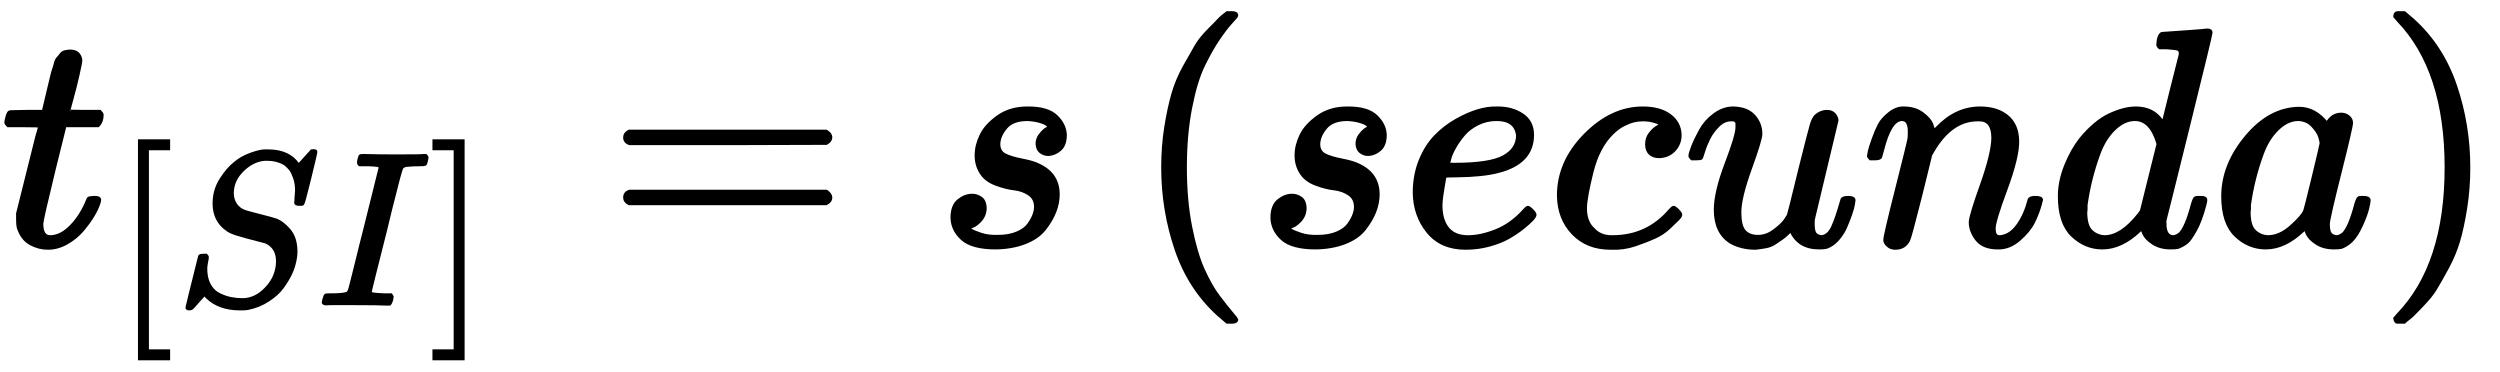
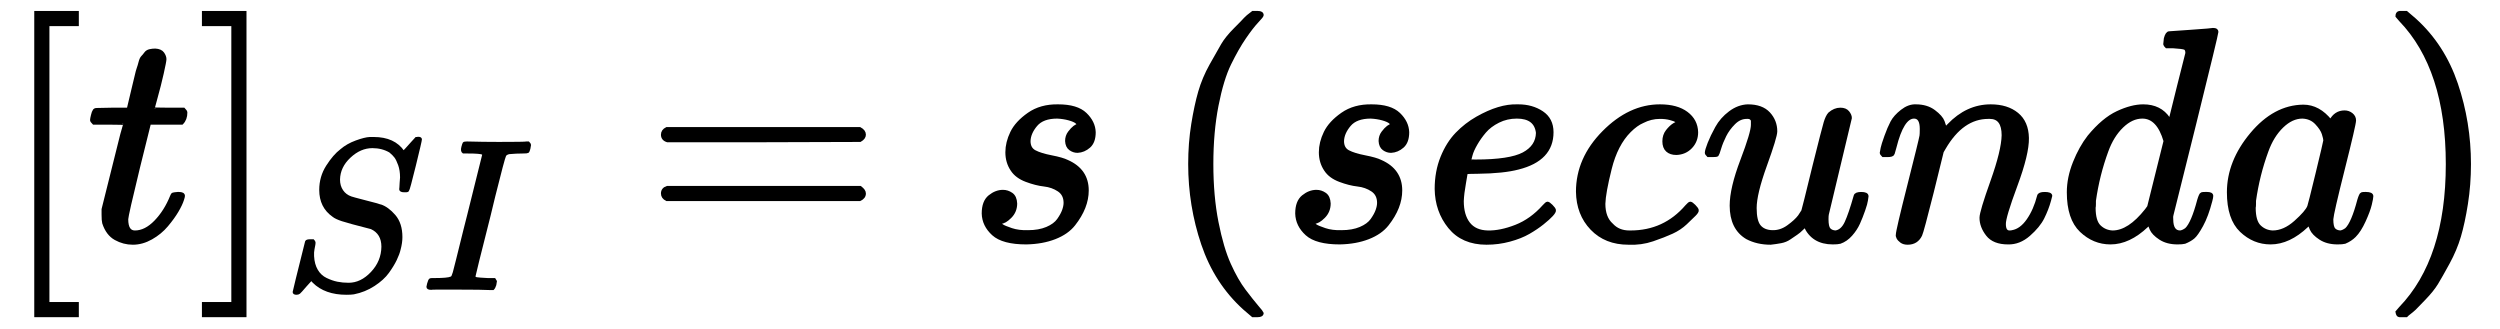
- <svg xmlns="http://www.w3.org/2000/svg" viewBox="0 -791.161 8079.981 1199.129">
+ <svg xmlns="http://www.w3.org/2000/svg" viewBox="0 -791.161 8245.759 1082.323">
  <g stroke="#000000" fill="#000000" stroke-width="0" transform="matrix(1 0 0 -1 0 0)">
-     <path stroke-width="10" d="M26 385Q19 392 19 395Q19 399 22 411T27 425Q29 430 36 430T87 431H140L159 511Q162 522 166 540T173 566T179 586T187 603T197 615T211 624T229 626Q247 625 254 615T261 596Q261 589 252 549T232 470L222 433Q222 431 272 431H323Q330 424 330 420Q330 398 317 385H210L174 240Q135 80 135 68Q135 26 162 26Q197 26 230 60T283 144Q285 150 288 151T303 153H307Q322 153 322 145Q322 142 319 133Q314 117 301 95T267 48T216 6T155 -11Q125 -11 98 4T59 56Q57 64 57 83V101L92 241Q127 382 128 383Q128 385 77 385H26Z" />
-     <g transform="translate(366,-193)">
-       <path stroke-width="10" d="M118 -250V750H255V710H158V-210H255V-250H118Z" transform="scale(0.7071068)" />
-       <path stroke-width="10" d="M308 24Q367 24 416 76T466 197Q466 260 414 284Q308 311 278 321T236 341Q176 383 176 462Q176 523 208 573T273 648Q302 673 343 688T407 704H418H425Q521 704 564 640Q565 640 577 653T603 682T623 704Q624 704 627 704T632 705Q645 705 645 698T617 577T585 459T569 456Q549 456 549 465Q549 471 550 475Q550 478 551 494T553 520Q553 554 544 579T526 616T501 641Q465 662 419 662Q362 662 313 616T263 510Q263 480 278 458T319 427Q323 425 389 408T456 390Q490 379 522 342T554 242Q554 216 546 186Q541 164 528 137T492 78T426 18T332 -20Q320 -22 298 -22Q199 -22 144 33L134 44L106 13Q83 -14 78 -18T65 -22Q52 -22 52 -14Q52 -11 110 221Q112 227 130 227H143Q149 221 149 216Q149 214 148 207T144 186T142 153Q144 114 160 87T203 47T255 29T308 24Z" transform="scale(0.7071068) translate(283,0)" />
-       <path stroke-width="10" d="M43 1Q26 1 26 10Q26 12 29 24Q34 43 39 45Q42 46 54 46H60Q120 46 136 53Q137 53 138 54Q143 56 149 77T198 273Q210 318 216 344Q286 624 286 626Q284 630 284 631Q274 637 213 637H193Q184 643 189 662Q193 677 195 680T209 683H213Q285 681 359 681Q481 681 487 683H497Q504 676 504 672T501 655T494 639Q491 637 471 637Q440 637 407 634Q393 631 388 623Q381 609 337 432Q326 385 315 341Q245 65 245 59Q245 52 255 50T307 46H339Q345 38 345 37T342 19Q338 6 332 0H316Q279 2 179 2Q143 2 113 2T65 2T43 1Z" transform="scale(0.7071068) translate(932,0)" />
-       <path stroke-width="10" d="M22 710V750H159V-250H22V-210H119V710H22Z" transform="scale(0.7071068) translate(1442,0)" />
+     <path stroke-width="10" d="M118 -250V750H255V710H158V-210H255V-250H118Z" />
+     <path stroke-width="10" d="M26 385Q19 392 19 395Q19 399 22 411T27 425Q29 430 36 430T87 431H140L159 511Q162 522 166 540T173 566T179 586T187 603T197 615T211 624T229 626Q247 625 254 615T261 596Q261 589 252 549T232 470L222 433Q222 431 272 431H323Q330 424 330 420Q330 398 317 385H210L174 240Q135 80 135 68Q135 26 162 26Q197 26 230 60T283 144Q285 150 288 151T303 153H307Q322 153 322 145Q322 142 319 133Q314 117 301 95T267 48T216 6T155 -11Q125 -11 98 4T59 56Q57 64 57 83V101L92 241Q127 382 128 383Q128 385 77 385H26Z" transform="translate(283,0)" />
+     <g transform="translate(649,0)">
+       <path stroke-width="10" d="M22 710V750H159V-250H22V-210H119V710H22Z" />
+       <g transform="translate(283,-162)">
+         <path stroke-width="10" d="M308 24Q367 24 416 76T466 197Q466 260 414 284Q308 311 278 321T236 341Q176 383 176 462Q176 523 208 573T273 648Q302 673 343 688T407 704H418H425Q521 704 564 640Q565 640 577 653T603 682T623 704Q624 704 627 704T632 705Q645 705 645 698T617 577T585 459T569 456Q549 456 549 465Q549 471 550 475Q550 478 551 494T553 520Q553 554 544 579T526 616T501 641Q465 662 419 662Q362 662 313 616T263 510Q263 480 278 458T319 427Q323 425 389 408T456 390Q490 379 522 342T554 242Q554 216 546 186Q541 164 528 137T492 78T426 18T332 -20Q320 -22 298 -22Q199 -22 144 33L134 44L106 13Q83 -14 78 -18T65 -22Q52 -22 52 -14Q52 -11 110 221Q112 227 130 227H143Q149 221 149 216Q149 214 148 207T144 186T142 153Q144 114 160 87T203 47T255 29T308 24Z" transform="scale(0.7071068)" />
+         <path stroke-width="10" d="M43 1Q26 1 26 10Q26 12 29 24Q34 43 39 45Q42 46 54 46H60Q120 46 136 53Q137 53 138 54Q143 56 149 77T198 273Q210 318 216 344Q286 624 286 626Q284 630 284 631Q274 637 213 637H193Q184 643 189 662Q193 677 195 680T209 683H213Q285 681 359 681Q481 681 487 683H497Q504 676 504 672T501 655T494 639Q491 637 471 637Q440 637 407 634Q393 631 388 623Q381 609 337 432Q326 385 315 341Q245 65 245 59Q245 52 255 50T307 46H339Q345 38 345 37T342 19Q338 6 332 0H316Q279 2 179 2Q143 2 113 2T65 2T43 1Z" transform="scale(0.7071068) translate(650,0)" />
+       </g>
    </g>
-     <path stroke-width="10" d="M56 347Q56 360 70 367H707Q722 359 722 347Q722 336 708 328L390 327H72Q56 332 56 347ZM56 153Q56 168 72 173H708Q722 163 722 153Q722 140 707 133H70Q56 140 56 153Z" transform="translate(1963,0)" />
-     <path stroke-width="10" d="M131 289Q131 321 147 354T203 415T300 442Q362 442 390 415T419 355Q419 323 402 308T364 292Q351 292 340 300T328 326Q328 342 337 354T354 372T367 378Q368 378 368 379Q368 382 361 388T336 399T297 405Q249 405 227 379T204 326Q204 301 223 291T278 274T330 259Q396 230 396 163Q396 135 385 107T352 51T289 7T195 -10Q118 -10 86 19T53 87Q53 126 74 143T118 160Q133 160 146 151T160 120Q160 94 142 76T111 58Q109 57 108 57T107 55Q108 52 115 47T146 34T201 27Q237 27 263 38T301 66T318 97T323 122Q323 150 302 164T254 181T195 196T148 231Q131 256 131 289Z" transform="translate(3024,0)" />
-     <path stroke-width="10" d="M94 250Q94 319 104 381T127 488T164 576T202 643T244 695T277 729T302 750H315H319Q333 750 333 741Q333 738 316 720T275 667T226 581T184 443T167 250T184 58T225 -81T274 -167T316 -220T333 -241Q333 -250 318 -250H315H302L274 -226Q180 -141 137 -14T94 250Z" transform="translate(3664,0)" />
-     <path stroke-width="10" d="M131 289Q131 321 147 354T203 415T300 442Q362 442 390 415T419 355Q419 323 402 308T364 292Q351 292 340 300T328 326Q328 342 337 354T354 372T367 378Q368 378 368 379Q368 382 361 388T336 399T297 405Q249 405 227 379T204 326Q204 301 223 291T278 274T330 259Q396 230 396 163Q396 135 385 107T352 51T289 7T195 -10Q118 -10 86 19T53 87Q53 126 74 143T118 160Q133 160 146 151T160 120Q160 94 142 76T111 58Q109 57 108 57T107 55Q108 52 115 47T146 34T201 27Q237 27 263 38T301 66T318 97T323 122Q323 150 302 164T254 181T195 196T148 231Q131 256 131 289Z" transform="translate(4058,0)" />
-     <path stroke-width="10" d="M39 168Q39 225 58 272T107 350T174 402T244 433T307 442H310Q355 442 388 420T421 355Q421 265 310 237Q261 224 176 223Q139 223 138 221Q138 219 132 186T125 128Q125 81 146 54T209 26T302 45T394 111Q403 121 406 121Q410 121 419 112T429 98T420 82T390 55T344 24T281 -1T205 -11Q126 -11 83 42T39 168ZM373 353Q367 405 305 405Q272 405 244 391T199 357T170 316T154 280T149 261Q149 260 169 260Q282 260 327 284T373 353Z" transform="translate(4532,0)" />
-     <path stroke-width="10" d="M34 159Q34 268 120 355T306 442Q362 442 394 418T427 355Q427 326 408 306T360 285Q341 285 330 295T319 325T330 359T352 380T366 386H367Q367 388 361 392T340 400T306 404Q276 404 249 390Q228 381 206 359Q162 315 142 235T121 119Q121 73 147 50Q169 26 205 26H209Q321 26 394 111Q403 121 406 121Q410 121 419 112T429 98T420 83T391 55T346 25T282 0T202 -11Q127 -11 81 37T34 159Z" transform="translate(5003,0)" />
-     <path stroke-width="10" d="M21 287Q21 295 30 318T55 370T99 420T158 442Q204 442 227 417T250 358Q250 340 216 246T182 105Q182 62 196 45T238 27T291 44T328 78L339 95Q341 99 377 247Q407 367 413 387T427 416Q444 431 463 431Q480 431 488 421T496 402L420 84Q419 79 419 68Q419 43 426 35T447 26Q469 29 482 57T512 145Q514 153 532 153Q551 153 551 144Q550 139 549 130T540 98T523 55T498 17T462 -8Q454 -10 438 -10Q372 -10 347 46Q345 45 336 36T318 21T296 6T267 -6T233 -11Q189 -11 155 7Q103 38 103 113Q103 170 138 262T173 379Q173 380 173 381Q173 390 173 393T169 400T158 404H154Q131 404 112 385T82 344T65 302T57 280Q55 278 41 278H27Q21 284 21 287Z" transform="translate(5441,0)" />
-     <path stroke-width="10" d="M21 287Q22 293 24 303T36 341T56 388T89 425T135 442Q171 442 195 424T225 390T231 369Q231 367 232 367L243 378Q304 442 382 442Q436 442 469 415T503 336T465 179T427 52Q427 26 444 26Q450 26 453 27Q482 32 505 65T540 145Q542 153 560 153Q580 153 580 145Q580 144 576 130Q568 101 554 73T508 17T439 -10Q392 -10 371 17T350 73Q350 92 386 193T423 345Q423 404 379 404H374Q288 404 229 303L222 291L189 157Q156 26 151 16Q138 -11 108 -11Q95 -11 87 -5T76 7T74 17Q74 30 112 180T152 343Q153 348 153 366Q153 405 129 405Q91 405 66 305Q60 285 60 284Q58 278 41 278H27Q21 284 21 287Z" transform="translate(6018,0)" />
-     <path stroke-width="10" d="M366 683Q367 683 438 688T511 694Q523 694 523 686Q523 679 450 384T375 83T374 68Q374 26 402 26Q411 27 422 35Q443 55 463 131Q469 151 473 152Q475 153 483 153H487H491Q506 153 506 145Q506 140 503 129Q490 79 473 48T445 8T417 -8Q409 -10 393 -10Q359 -10 336 5T306 36L300 51Q299 52 296 50Q294 48 292 46Q233 -10 172 -10Q117 -10 75 30T33 157Q33 205 53 255T101 341Q148 398 195 420T280 442Q336 442 364 400Q369 394 369 396Q370 400 396 505T424 616Q424 629 417 632T378 637H357Q351 643 351 645T353 664Q358 683 366 683ZM352 326Q329 405 277 405Q242 405 210 374T160 293Q131 214 119 129Q119 126 119 118T118 106Q118 61 136 44T179 26Q233 26 290 98L298 109L352 326Z" transform="translate(6623,0)" />
-     <path stroke-width="10" d="M33 157Q33 258 109 349T280 441Q331 441 370 392Q386 422 416 422Q429 422 439 414T449 394Q449 381 412 234T374 68Q374 43 381 35T402 26Q411 27 422 35Q443 55 463 131Q469 151 473 152Q475 153 483 153H487Q506 153 506 144Q506 138 501 117T481 63T449 13Q436 0 417 -8Q409 -10 393 -10Q359 -10 336 5T306 36L300 51Q299 52 296 50Q294 48 292 46Q233 -10 172 -10Q117 -10 75 30T33 157ZM351 328Q351 334 346 350T323 385T277 405Q242 405 210 374T160 293Q131 214 119 129Q119 126 119 118T118 106Q118 61 136 44T179 26Q217 26 254 59T298 110Q300 114 325 217T351 328Z" transform="translate(7151,0)" />
-     <path stroke-width="10" d="M60 749L64 750Q69 750 74 750H86L114 726Q208 641 251 514T294 250Q294 182 284 119T261 12T224 -76T186 -143T145 -194T113 -227T90 -246Q87 -249 86 -250H74Q66 -250 63 -250T58 -247T55 -238Q56 -237 66 -225Q221 -64 221 250T66 725Q56 737 55 738Q55 746 60 749Z" transform="translate(7685,0)" />
+     <path stroke-width="10" d="M56 347Q56 360 70 367H707Q722 359 722 347Q722 336 708 328L390 327H72Q56 332 56 347ZM56 153Q56 168 72 173H708Q722 163 722 153Q722 140 707 133H70Q56 140 56 153Z" transform="translate(2129,0)" />
+     <path stroke-width="10" d="M131 289Q131 321 147 354T203 415T300 442Q362 442 390 415T419 355Q419 323 402 308T364 292Q351 292 340 300T328 326Q328 342 337 354T354 372T367 378Q368 378 368 379Q368 382 361 388T336 399T297 405Q249 405 227 379T204 326Q204 301 223 291T278 274T330 259Q396 230 396 163Q396 135 385 107T352 51T289 7T195 -10Q118 -10 86 19T53 87Q53 126 74 143T118 160Q133 160 146 151T160 120Q160 94 142 76T111 58Q109 57 108 57T107 55Q108 52 115 47T146 34T201 27Q237 27 263 38T301 66T318 97T323 122Q323 150 302 164T254 181T195 196T148 231Q131 256 131 289Z" transform="translate(3190,0)" />
+     <path stroke-width="10" d="M94 250Q94 319 104 381T127 488T164 576T202 643T244 695T277 729T302 750H315H319Q333 750 333 741Q333 738 316 720T275 667T226 581T184 443T167 250T184 58T225 -81T274 -167T316 -220T333 -241Q333 -250 318 -250H315H302L274 -226Q180 -141 137 -14T94 250Z" transform="translate(3830,0)" />
+     <path stroke-width="10" d="M131 289Q131 321 147 354T203 415T300 442Q362 442 390 415T419 355Q419 323 402 308T364 292Q351 292 340 300T328 326Q328 342 337 354T354 372T367 378Q368 378 368 379Q368 382 361 388T336 399T297 405Q249 405 227 379T204 326Q204 301 223 291T278 274T330 259Q396 230 396 163Q396 135 385 107T352 51T289 7T195 -10Q118 -10 86 19T53 87Q53 126 74 143T118 160Q133 160 146 151T160 120Q160 94 142 76T111 58Q109 57 108 57T107 55Q108 52 115 47T146 34T201 27Q237 27 263 38T301 66T318 97T323 122Q323 150 302 164T254 181T195 196T148 231Q131 256 131 289Z" transform="translate(4224,0)" />
+     <path stroke-width="10" d="M39 168Q39 225 58 272T107 350T174 402T244 433T307 442H310Q355 442 388 420T421 355Q421 265 310 237Q261 224 176 223Q139 223 138 221Q138 219 132 186T125 128Q125 81 146 54T209 26T302 45T394 111Q403 121 406 121Q410 121 419 112T429 98T420 82T390 55T344 24T281 -1T205 -11Q126 -11 83 42T39 168ZM373 353Q367 405 305 405Q272 405 244 391T199 357T170 316T154 280T149 261Q149 260 169 260Q282 260 327 284T373 353Z" transform="translate(4698,0)" />
+     <path stroke-width="10" d="M34 159Q34 268 120 355T306 442Q362 442 394 418T427 355Q427 326 408 306T360 285Q341 285 330 295T319 325T330 359T352 380T366 386H367Q367 388 361 392T340 400T306 404Q276 404 249 390Q228 381 206 359Q162 315 142 235T121 119Q121 73 147 50Q169 26 205 26H209Q321 26 394 111Q403 121 406 121Q410 121 419 112T429 98T420 83T391 55T346 25T282 0T202 -11Q127 -11 81 37T34 159Z" transform="translate(5169,0)" />
+     <path stroke-width="10" d="M21 287Q21 295 30 318T55 370T99 420T158 442Q204 442 227 417T250 358Q250 340 216 246T182 105Q182 62 196 45T238 27T291 44T328 78L339 95Q341 99 377 247Q407 367 413 387T427 416Q444 431 463 431Q480 431 488 421T496 402L420 84Q419 79 419 68Q419 43 426 35T447 26Q469 29 482 57T512 145Q514 153 532 153Q551 153 551 144Q550 139 549 130T540 98T523 55T498 17T462 -8Q454 -10 438 -10Q372 -10 347 46Q345 45 336 36T318 21T296 6T267 -6T233 -11Q189 -11 155 7Q103 38 103 113Q103 170 138 262T173 379Q173 380 173 381Q173 390 173 393T169 400T158 404H154Q131 404 112 385T82 344T65 302T57 280Q55 278 41 278H27Q21 284 21 287Z" transform="translate(5607,0)" />
+     <path stroke-width="10" d="M21 287Q22 293 24 303T36 341T56 388T89 425T135 442Q171 442 195 424T225 390T231 369Q231 367 232 367L243 378Q304 442 382 442Q436 442 469 415T503 336T465 179T427 52Q427 26 444 26Q450 26 453 27Q482 32 505 65T540 145Q542 153 560 153Q580 153 580 145Q580 144 576 130Q568 101 554 73T508 17T439 -10Q392 -10 371 17T350 73Q350 92 386 193T423 345Q423 404 379 404H374Q288 404 229 303L222 291L189 157Q156 26 151 16Q138 -11 108 -11Q95 -11 87 -5T76 7T74 17Q74 30 112 180T152 343Q153 348 153 366Q153 405 129 405Q91 405 66 305Q60 285 60 284Q58 278 41 278H27Q21 284 21 287Z" transform="translate(6184,0)" />
+     <path stroke-width="10" d="M366 683Q367 683 438 688T511 694Q523 694 523 686Q523 679 450 384T375 83T374 68Q374 26 402 26Q411 27 422 35Q443 55 463 131Q469 151 473 152Q475 153 483 153H487H491Q506 153 506 145Q506 140 503 129Q490 79 473 48T445 8T417 -8Q409 -10 393 -10Q359 -10 336 5T306 36L300 51Q299 52 296 50Q294 48 292 46Q233 -10 172 -10Q117 -10 75 30T33 157Q33 205 53 255T101 341Q148 398 195 420T280 442Q336 442 364 400Q369 394 369 396Q370 400 396 505T424 616Q424 629 417 632T378 637H357Q351 643 351 645T353 664Q358 683 366 683ZM352 326Q329 405 277 405Q242 405 210 374T160 293Q131 214 119 129Q119 126 119 118T118 106Q118 61 136 44T179 26Q233 26 290 98L298 109L352 326Z" transform="translate(6789,0)" />
+     <path stroke-width="10" d="M33 157Q33 258 109 349T280 441Q331 441 370 392Q386 422 416 422Q429 422 439 414T449 394Q449 381 412 234T374 68Q374 43 381 35T402 26Q411 27 422 35Q443 55 463 131Q469 151 473 152Q475 153 483 153H487Q506 153 506 144Q506 138 501 117T481 63T449 13Q436 0 417 -8Q409 -10 393 -10Q359 -10 336 5T306 36L300 51Q299 52 296 50Q294 48 292 46Q233 -10 172 -10Q117 -10 75 30T33 157ZM351 328Q351 334 346 350T323 385T277 405Q242 405 210 374T160 293Q131 214 119 129Q119 126 119 118T118 106Q118 61 136 44T179 26Q217 26 254 59T298 110Q300 114 325 217T351 328Z" transform="translate(7317,0)" />
+     <path stroke-width="10" d="M60 749L64 750Q69 750 74 750H86L114 726Q208 641 251 514T294 250Q294 182 284 119T261 12T224 -76T186 -143T145 -194T113 -227T90 -246Q87 -249 86 -250H74Q66 -250 63 -250T58 -247T55 -238Q56 -237 66 -225Q221 -64 221 250T66 725Q56 737 55 738Q55 746 60 749Z" transform="translate(7851,0)" />
  </g>
</svg>
